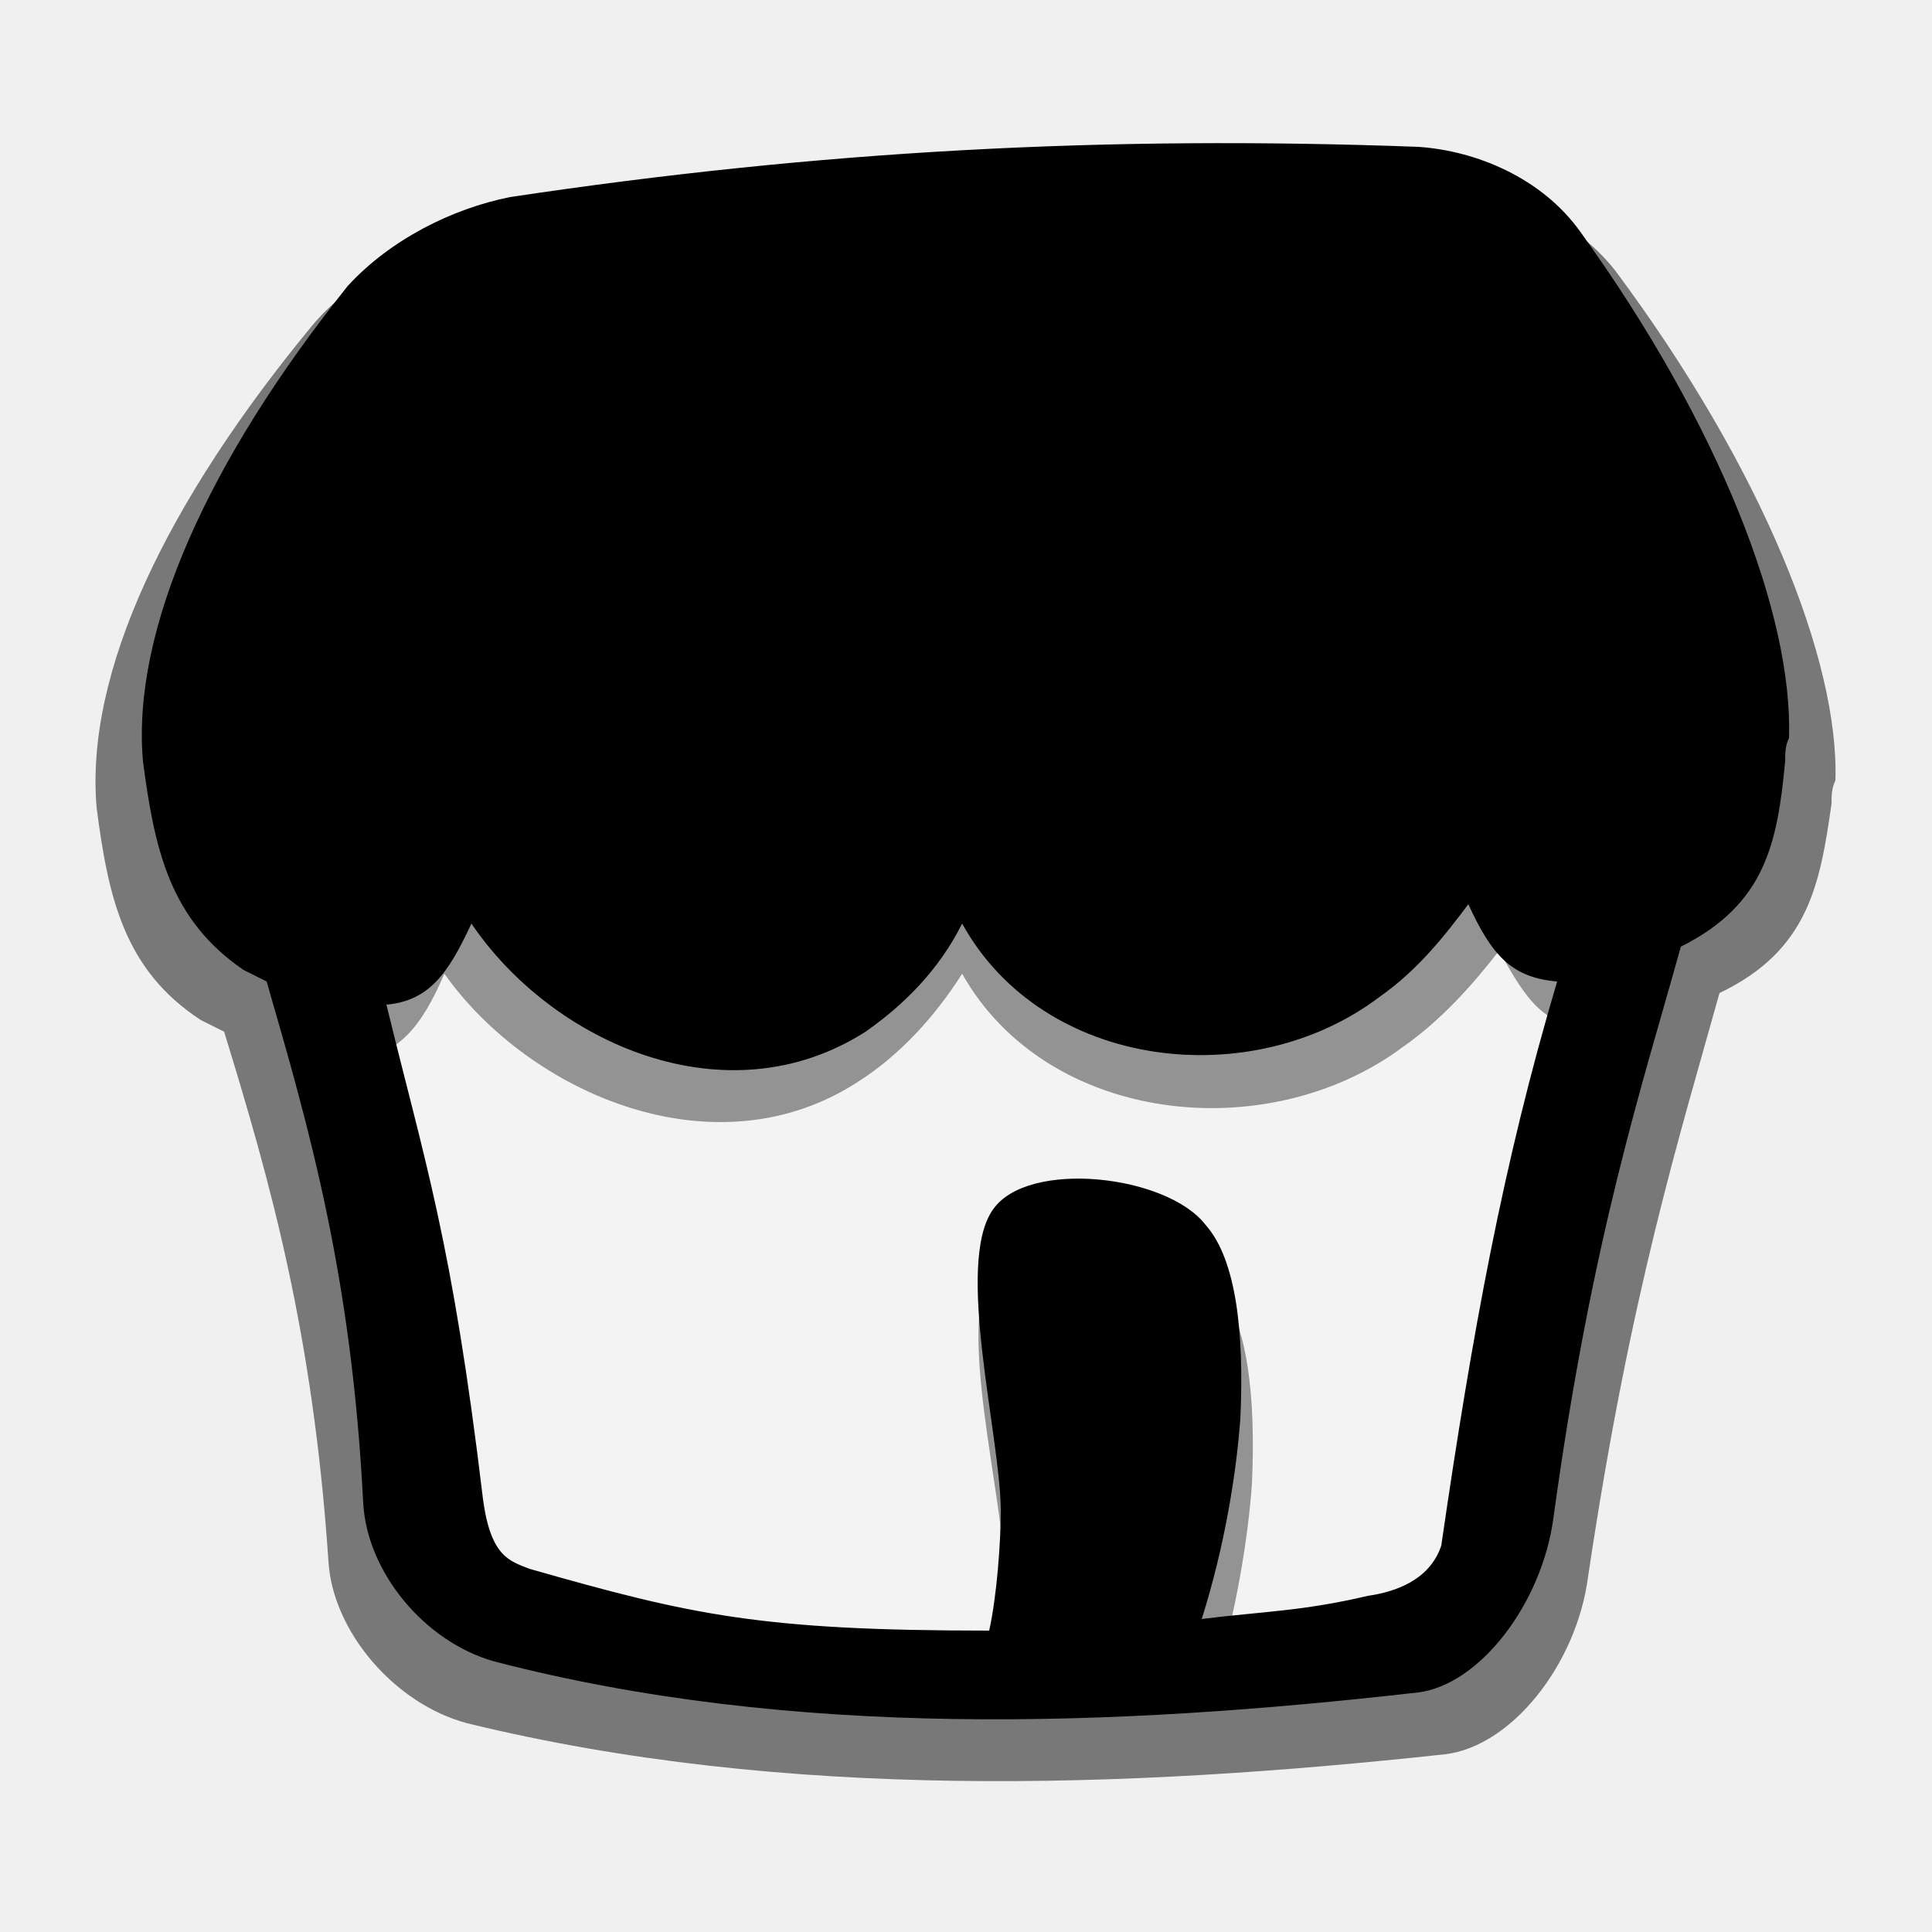
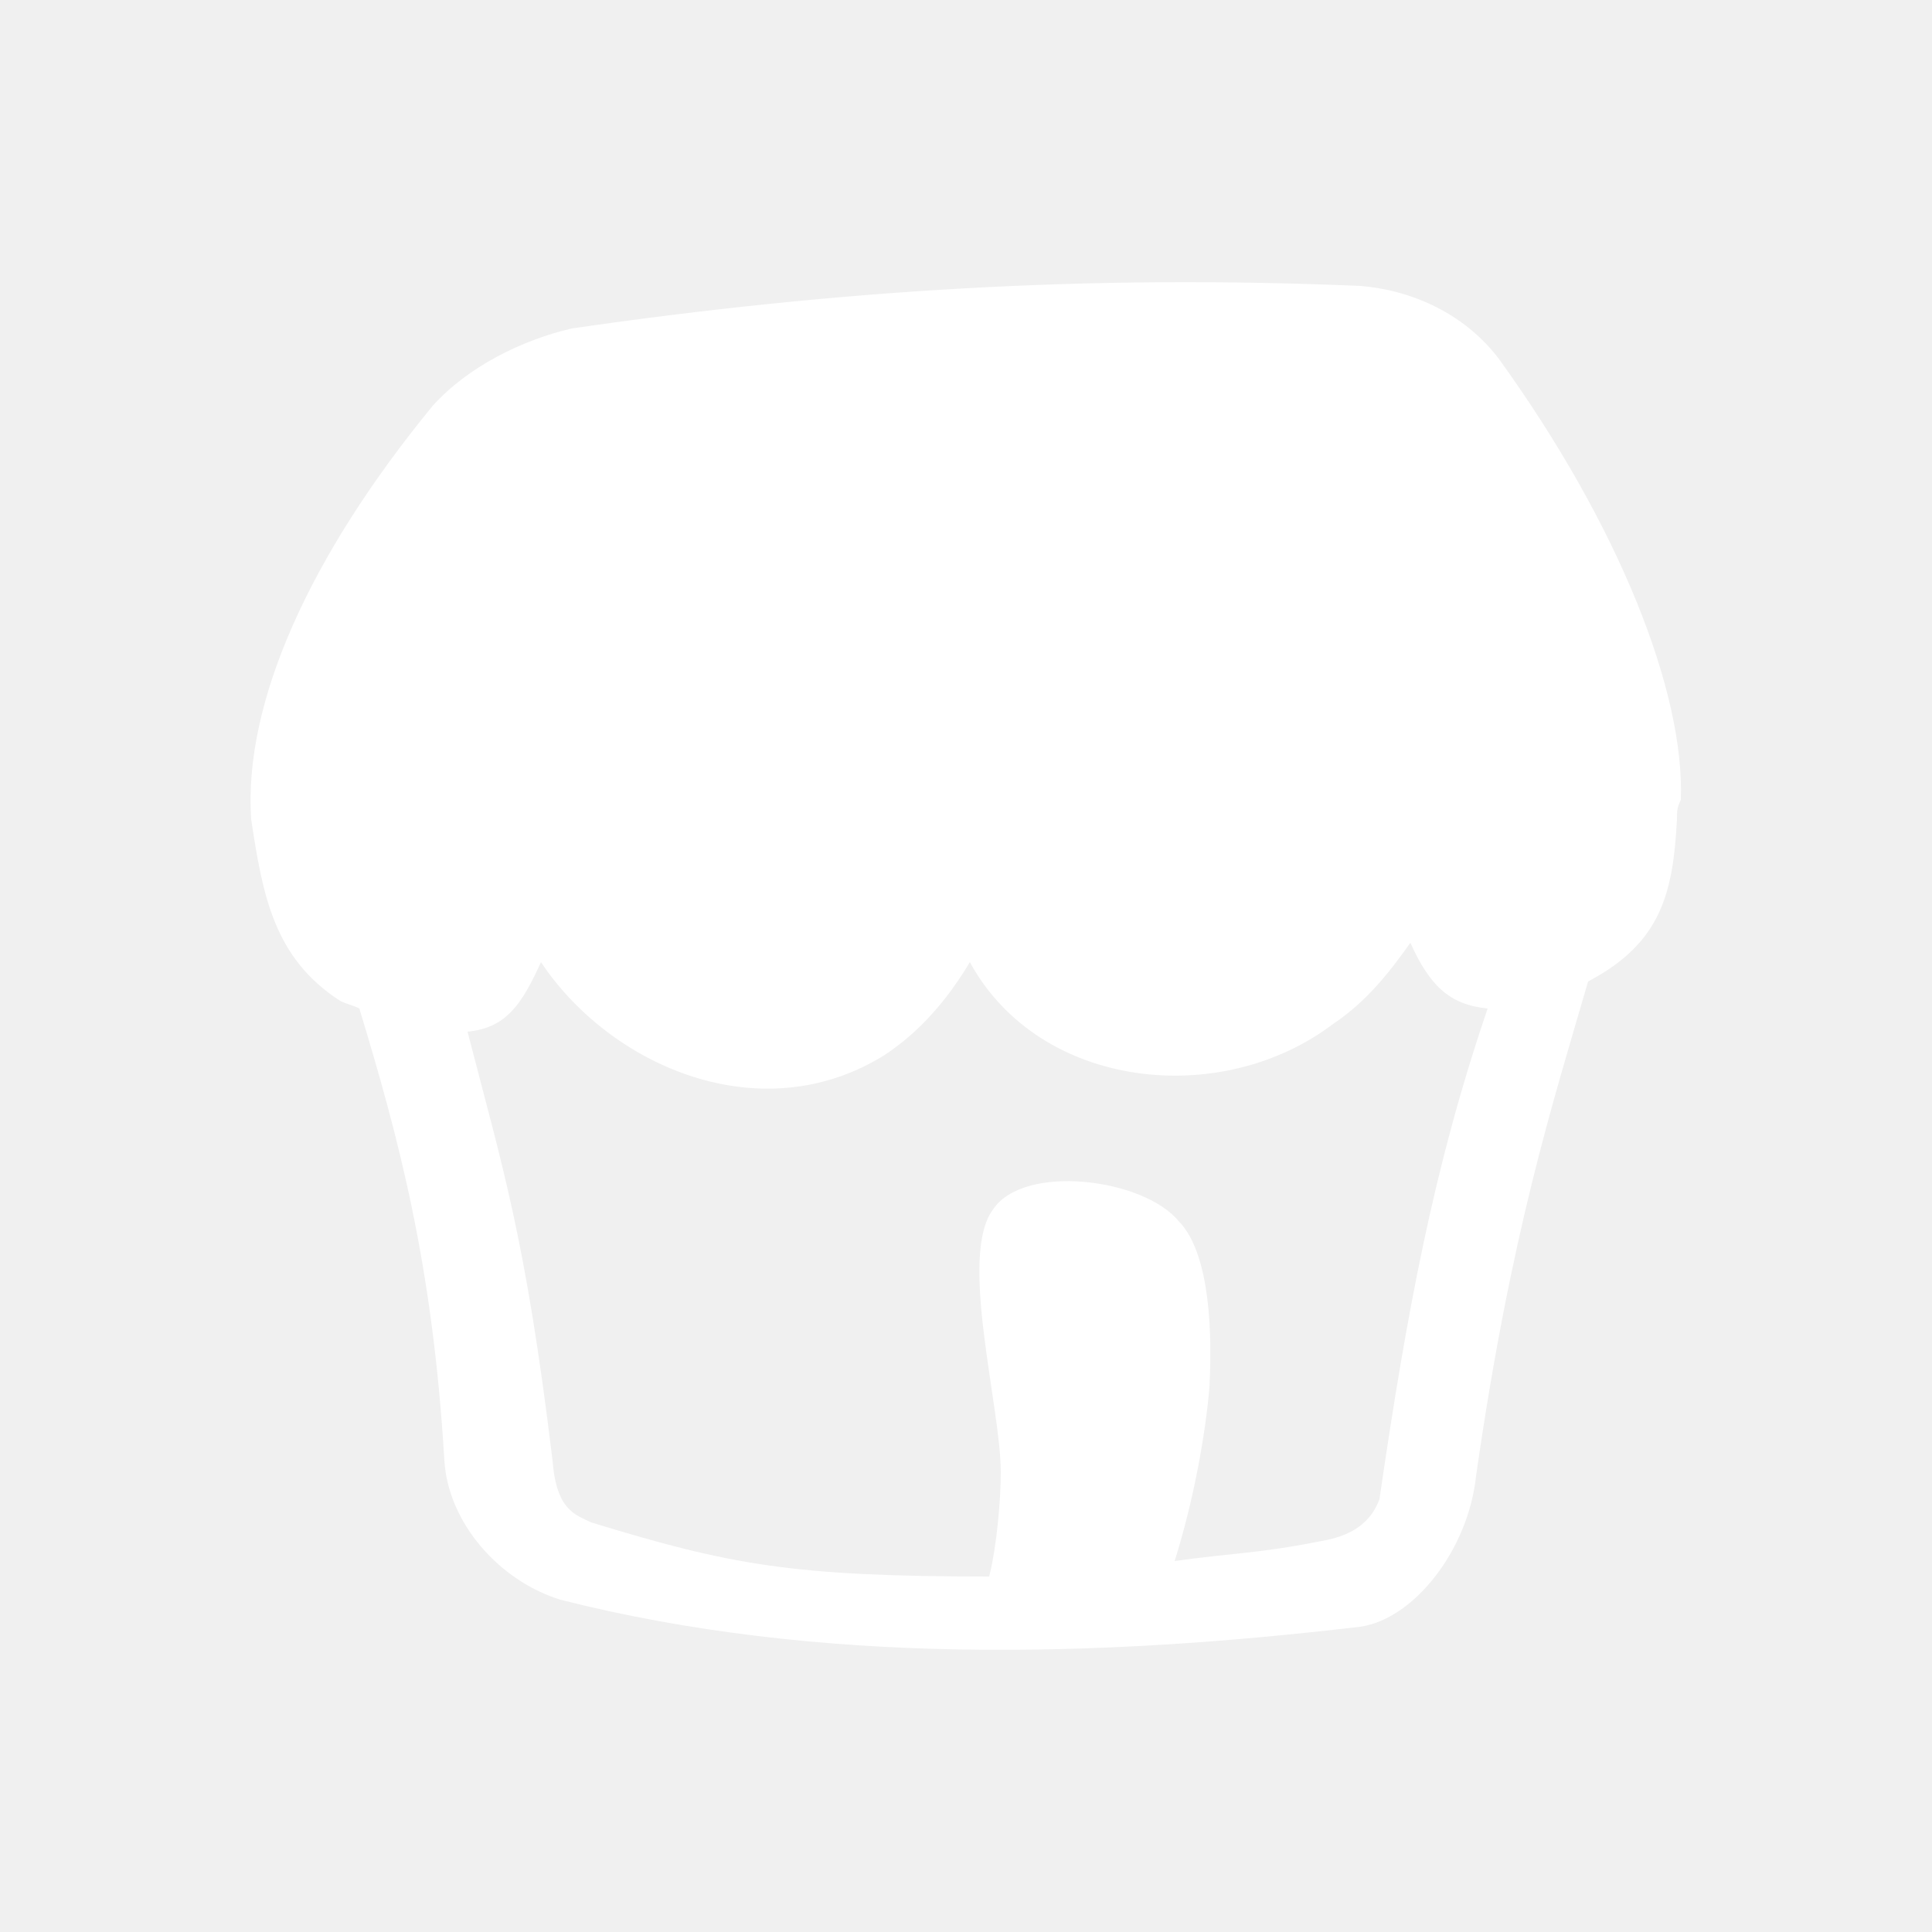
- <svg xmlns="http://www.w3.org/2000/svg" version="1.0" id="Layer_1" x="0px" y="0px" viewBox="0 0 50 50" enable-background="new 0 0 50 50" xml:space="preserve">
-   <path fill-opacity="0.5" d="M41.8,7c-1.1-1.4-2.9-2.1-4.4-2.2C28.8,4.5,21,4.9,12.5,6C11,6.3,9.2,7.1,8.1,8.4  C4.3,13,2.2,17.4,2.5,20.9c0.3,2.3,0.7,4.2,2.7,5.5c0.2,0.1,0.4,0.2,0.6,0.3c1.2,3.9,2.3,7.8,2.7,13.7c0.1,1.8,1.7,3.7,3.6,4.2  c8.2,2,17,1.7,25.3,0.8c1.7-0.2,3.4-2.3,3.7-4.6c1.1-7.4,2.4-11.5,3.4-15.1c2.3-1.1,2.6-2.8,2.9-4.9c0-0.2,0-0.4,0.1-0.6  C47.6,17.1,45.6,12.1,41.8,7z M38,41.7c-0.3,0.9-1.3,1.2-2,1.4c-1.8,0.4-2.9,0.4-4.6,0.6c0.6-2,0.9-3.9,1-5.3  c0.1-2.2-0.1-4.2-0.9-5.1c-1-1.3-4.9-1.7-5.8-0.5c-1,1.4,0.3,6,0.3,8c0,0.9-0.1,2.2-0.3,3.1c-6.2,0-8.2-0.4-12.6-1.7  c-0.6-0.2-1.1-0.3-1.3-1.8c-0.9-6.8-1.5-8.8-2.6-13c1.1-0.1,1.7-0.8,2.3-2.2c2.2,3.1,7,5.2,10.7,2.8c1.1-0.7,2-1.7,2.7-2.8  c2.2,3.9,7.9,4.5,11.4,1.9c1-0.7,1.8-1.6,2.5-2.5c0.7,1.3,1.2,2,2.4,2C39.7,31.6,38.9,36.1,38,41.7z" />
-   <path opacity="0.2" fill="#FFFFFF" enable-background="new    " d="M37.3,40c-0.3,0.9-1.2,1.2-1.9,1.3c-1.7,0.4-2.7,0.4-4.3,0.6  c0.6-1.9,0.9-3.8,1-5.2c0.1-2.2-0.1-4.1-0.9-5c-1-1.3-4.6-1.7-5.5-0.4c-1,1.4,0.2,5.9,0.2,7.8c0,0.8-0.1,2.2-0.3,3.1  c-5.9,0-7.7-0.4-11.9-1.6c-0.5-0.2-1-0.3-1.2-1.8c-0.8-6.7-1.5-8.7-2.5-12.8c1.1-0.1,1.6-0.8,2.2-2.1c2.1,3.1,6.6,5.1,10.2,2.8  c1-0.7,1.9-1.6,2.5-2.8c2.1,3.8,7.5,4.4,10.8,1.9c1-0.7,1.7-1.6,2.3-2.4c0.6,1.3,1.1,1.9,2.3,2C38.9,30.1,38.1,34.5,37.3,40z" />
-   <path d="M40.9,6c-1-1.4-2.7-2.1-4.2-2.2c-8.1-0.3-15.5,0.1-23.5,1.3c-1.5,0.3-3.1,1.1-4.2,2.3c-3.6,4.5-5.6,8.9-5.3,12.3  c0.3,2.3,0.7,4.1,2.6,5.4c0.2,0.1,0.4,0.2,0.6,0.3C8,29.2,9.1,33,9.4,38.9c0.1,1.8,1.6,3.6,3.4,4.1c7.7,2,16,1.7,23.9,0.8  c1.6-0.2,3.2-2.3,3.5-4.5c1-7.3,2.3-11.2,3.3-14.8c2.2-1.1,2.5-2.7,2.7-4.8c0-0.2,0-0.4,0.1-0.6C46.4,15.9,44.5,11,40.9,6z M37.3,40  c-0.3,0.9-1.2,1.2-1.9,1.3c-1.7,0.4-2.7,0.4-4.3,0.6c0.6-1.9,0.9-3.8,1-5.2c0.1-2.2-0.1-4.1-0.9-5c-1-1.3-4.6-1.7-5.5-0.4  c-1,1.4,0.2,5.9,0.2,7.8c0,0.8-0.1,2.2-0.3,3.1c-5.9,0-7.7-0.4-11.9-1.6c-0.5-0.2-1-0.3-1.2-1.8c-0.8-6.7-1.5-8.7-2.5-12.8  c1.1-0.1,1.6-0.8,2.2-2.1c2.1,3.1,6.6,5.1,10.2,2.8c1-0.7,1.9-1.6,2.5-2.8c2.1,3.8,7.5,4.4,10.8,1.9c1-0.7,1.7-1.6,2.3-2.4  c0.6,1.3,1.1,1.9,2.3,2C38.9,30.1,38.1,34.5,37.3,40z" />
+ <svg xmlns="http://www.w3.org/2000/svg" version="1.0" id="Layer_1" x="0px" y="0px" width="50px" height="50px" viewBox="0 0 50 50" enable-background="new 0 0 50 50" xml:space="preserve">
+   <path fill="#FFFFFF" d="M38.8,9.3c-0.9-1.2-2.3-1.8-3.6-1.9c-7-0.3-13.5,0.1-20.4,1.1c-1.3,0.3-2.7,1-3.6,2  C8,14.4,6.3,18.2,6.5,21.2c0.3,2,0.6,3.6,2.3,4.7C9,26,9.1,26,9.3,26.1c1,3.3,1.9,6.6,2.2,11.7c0.1,1.6,1.4,3.1,3,3.6  c6.7,1.7,13.9,1.5,20.7,0.7c1.4-0.2,2.8-2,3-3.9c0.9-6.3,2-9.7,2.9-12.8c1.9-1,2.2-2.3,2.3-4.2c0-0.2,0-0.3,0.1-0.5  C43.6,17.9,41.9,13.6,38.8,9.3z M35.7,38.8c-0.3,0.8-1,1-1.6,1.1c-1.5,0.3-2.3,0.3-3.7,0.5c0.5-1.6,0.8-3.3,0.9-4.5  c0.1-1.9-0.1-3.6-0.8-4.3c-0.9-1.1-4-1.5-4.8-0.3c-0.9,1.2,0.2,5.1,0.2,6.8c0,0.7-0.1,1.9-0.3,2.7c-5.1,0-6.7-0.3-10.3-1.4  c-0.4-0.2-0.9-0.3-1-1.6c-0.7-5.8-1.3-7.6-2.2-11.1c1-0.1,1.4-0.7,1.9-1.8c1.8,2.7,5.7,4.4,8.9,2.4c0.9-0.6,1.6-1.4,2.2-2.4  c1.8,3.3,6.5,3.8,9.4,1.6c0.9-0.6,1.5-1.4,2-2.1c0.5,1.1,1,1.6,2,1.7C37.1,30.2,36.4,34,35.7,38.8z" />
</svg>
